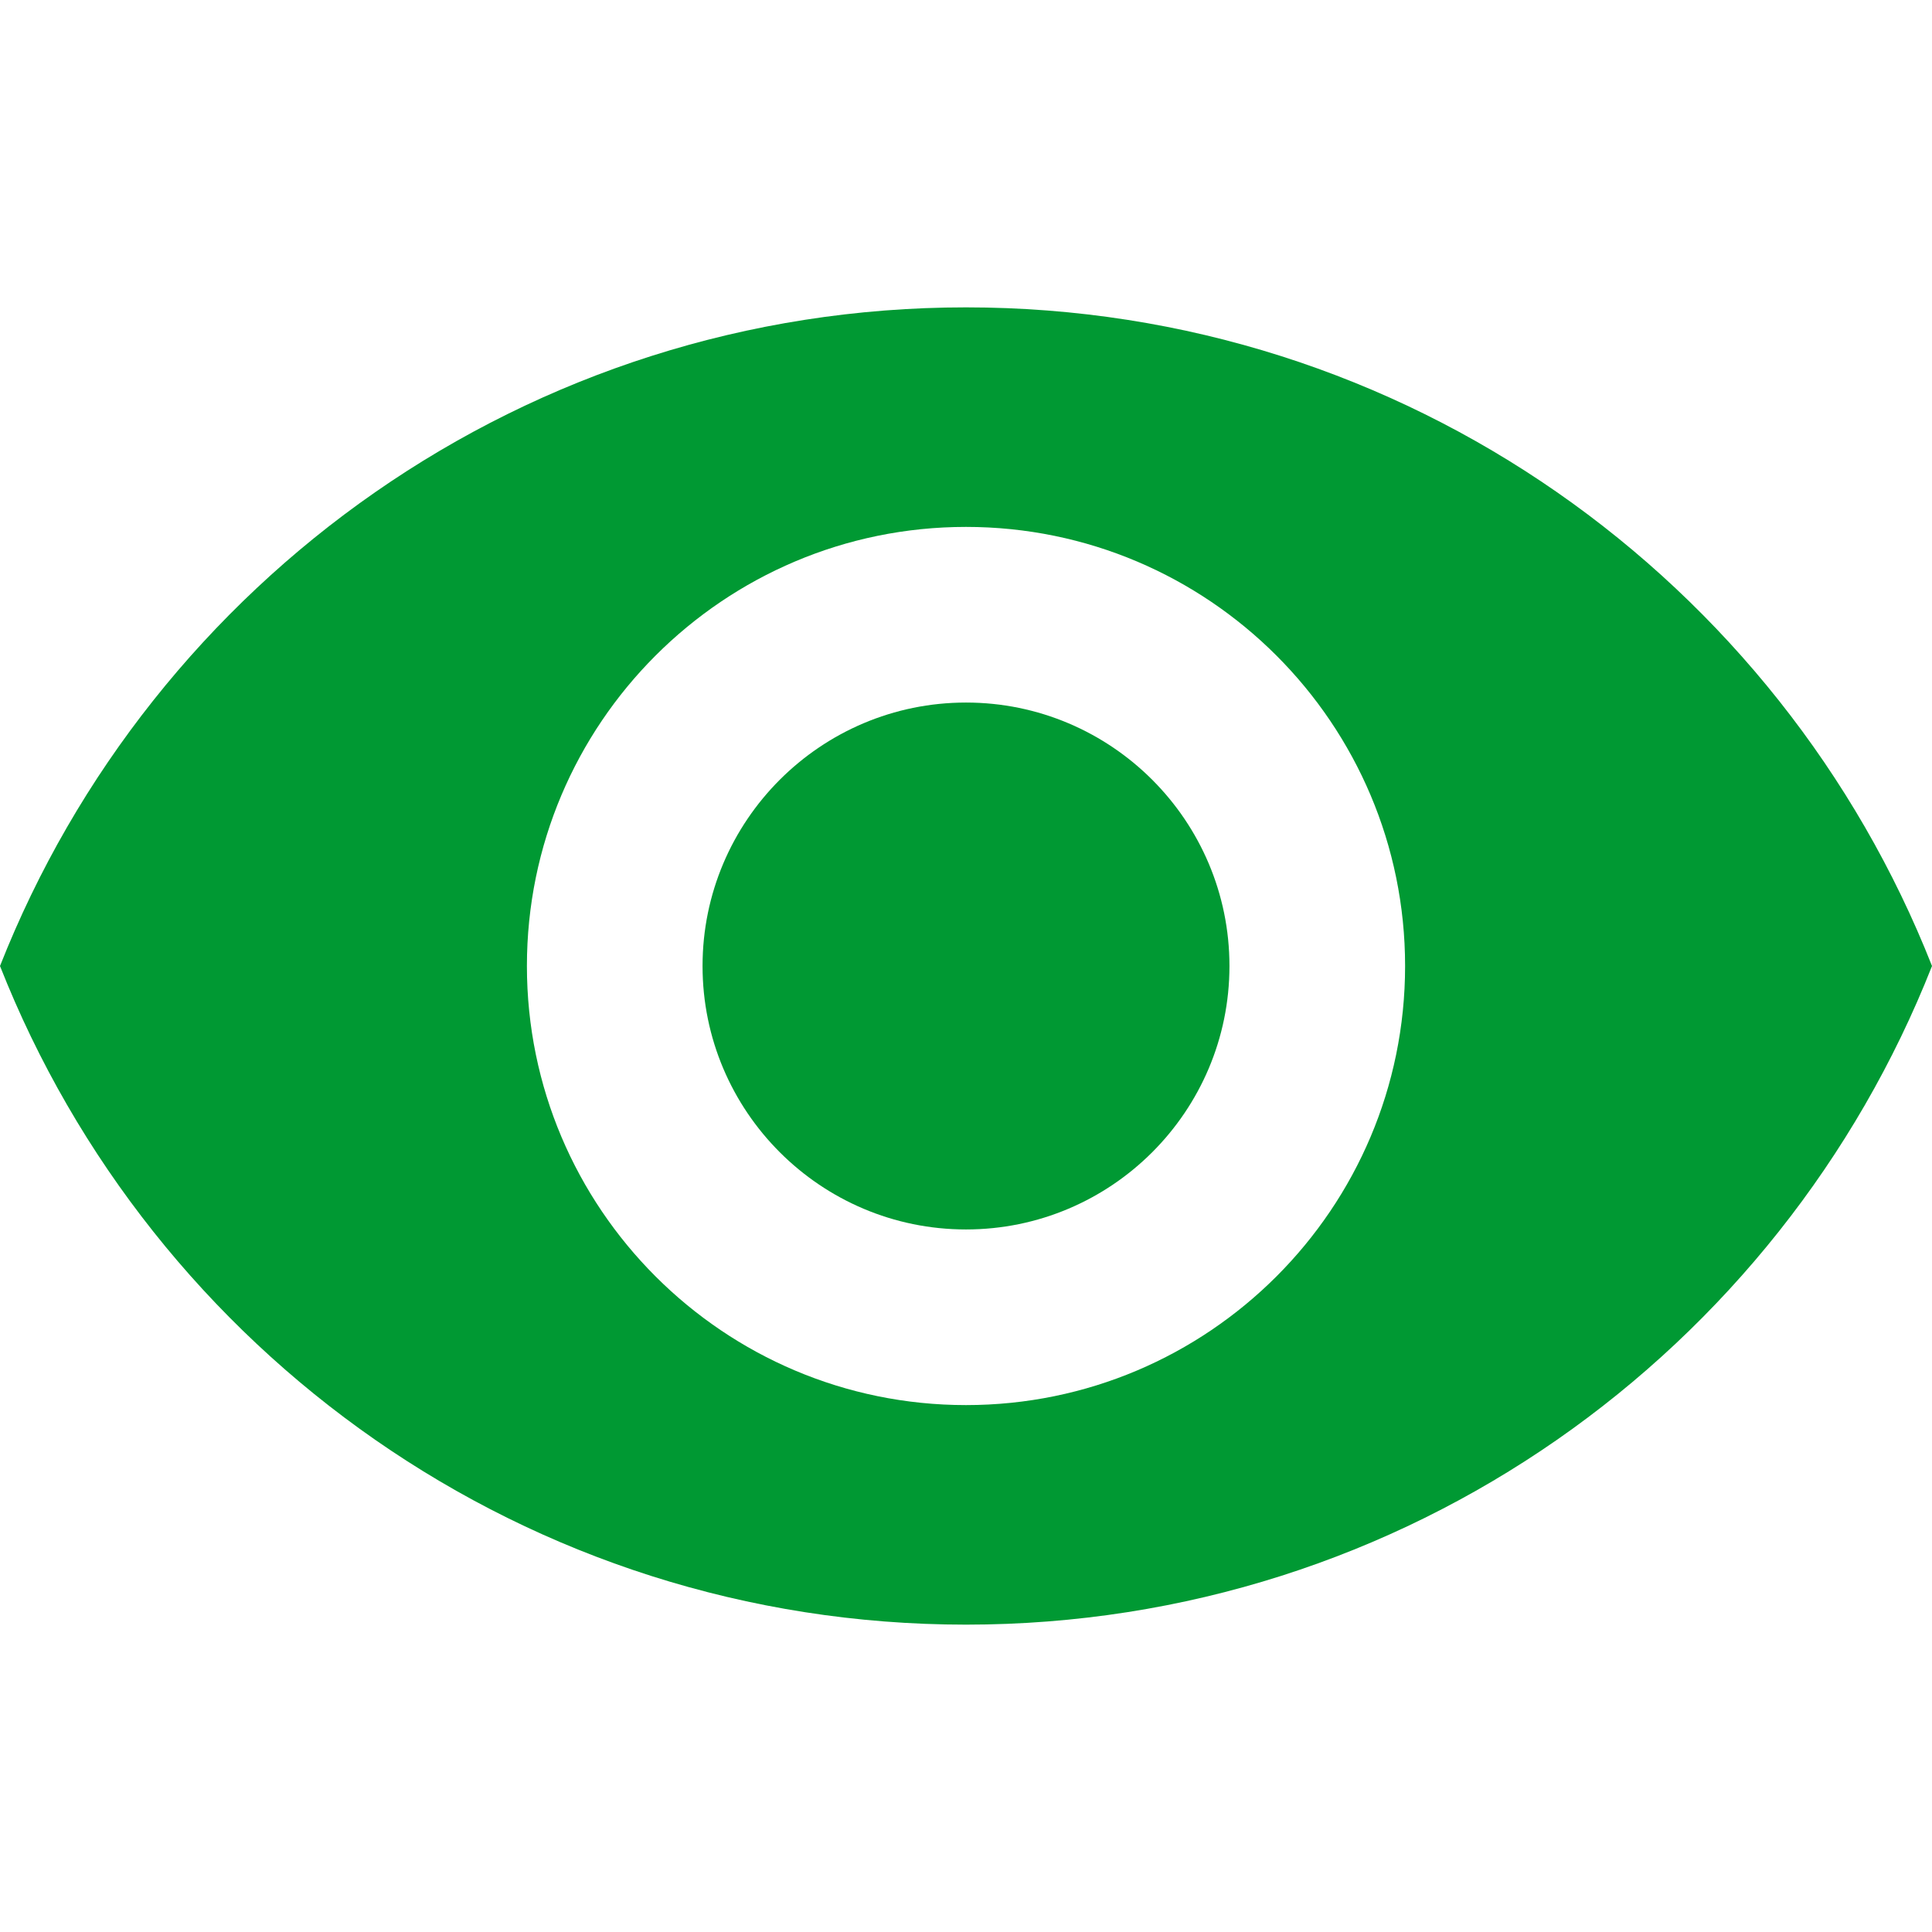
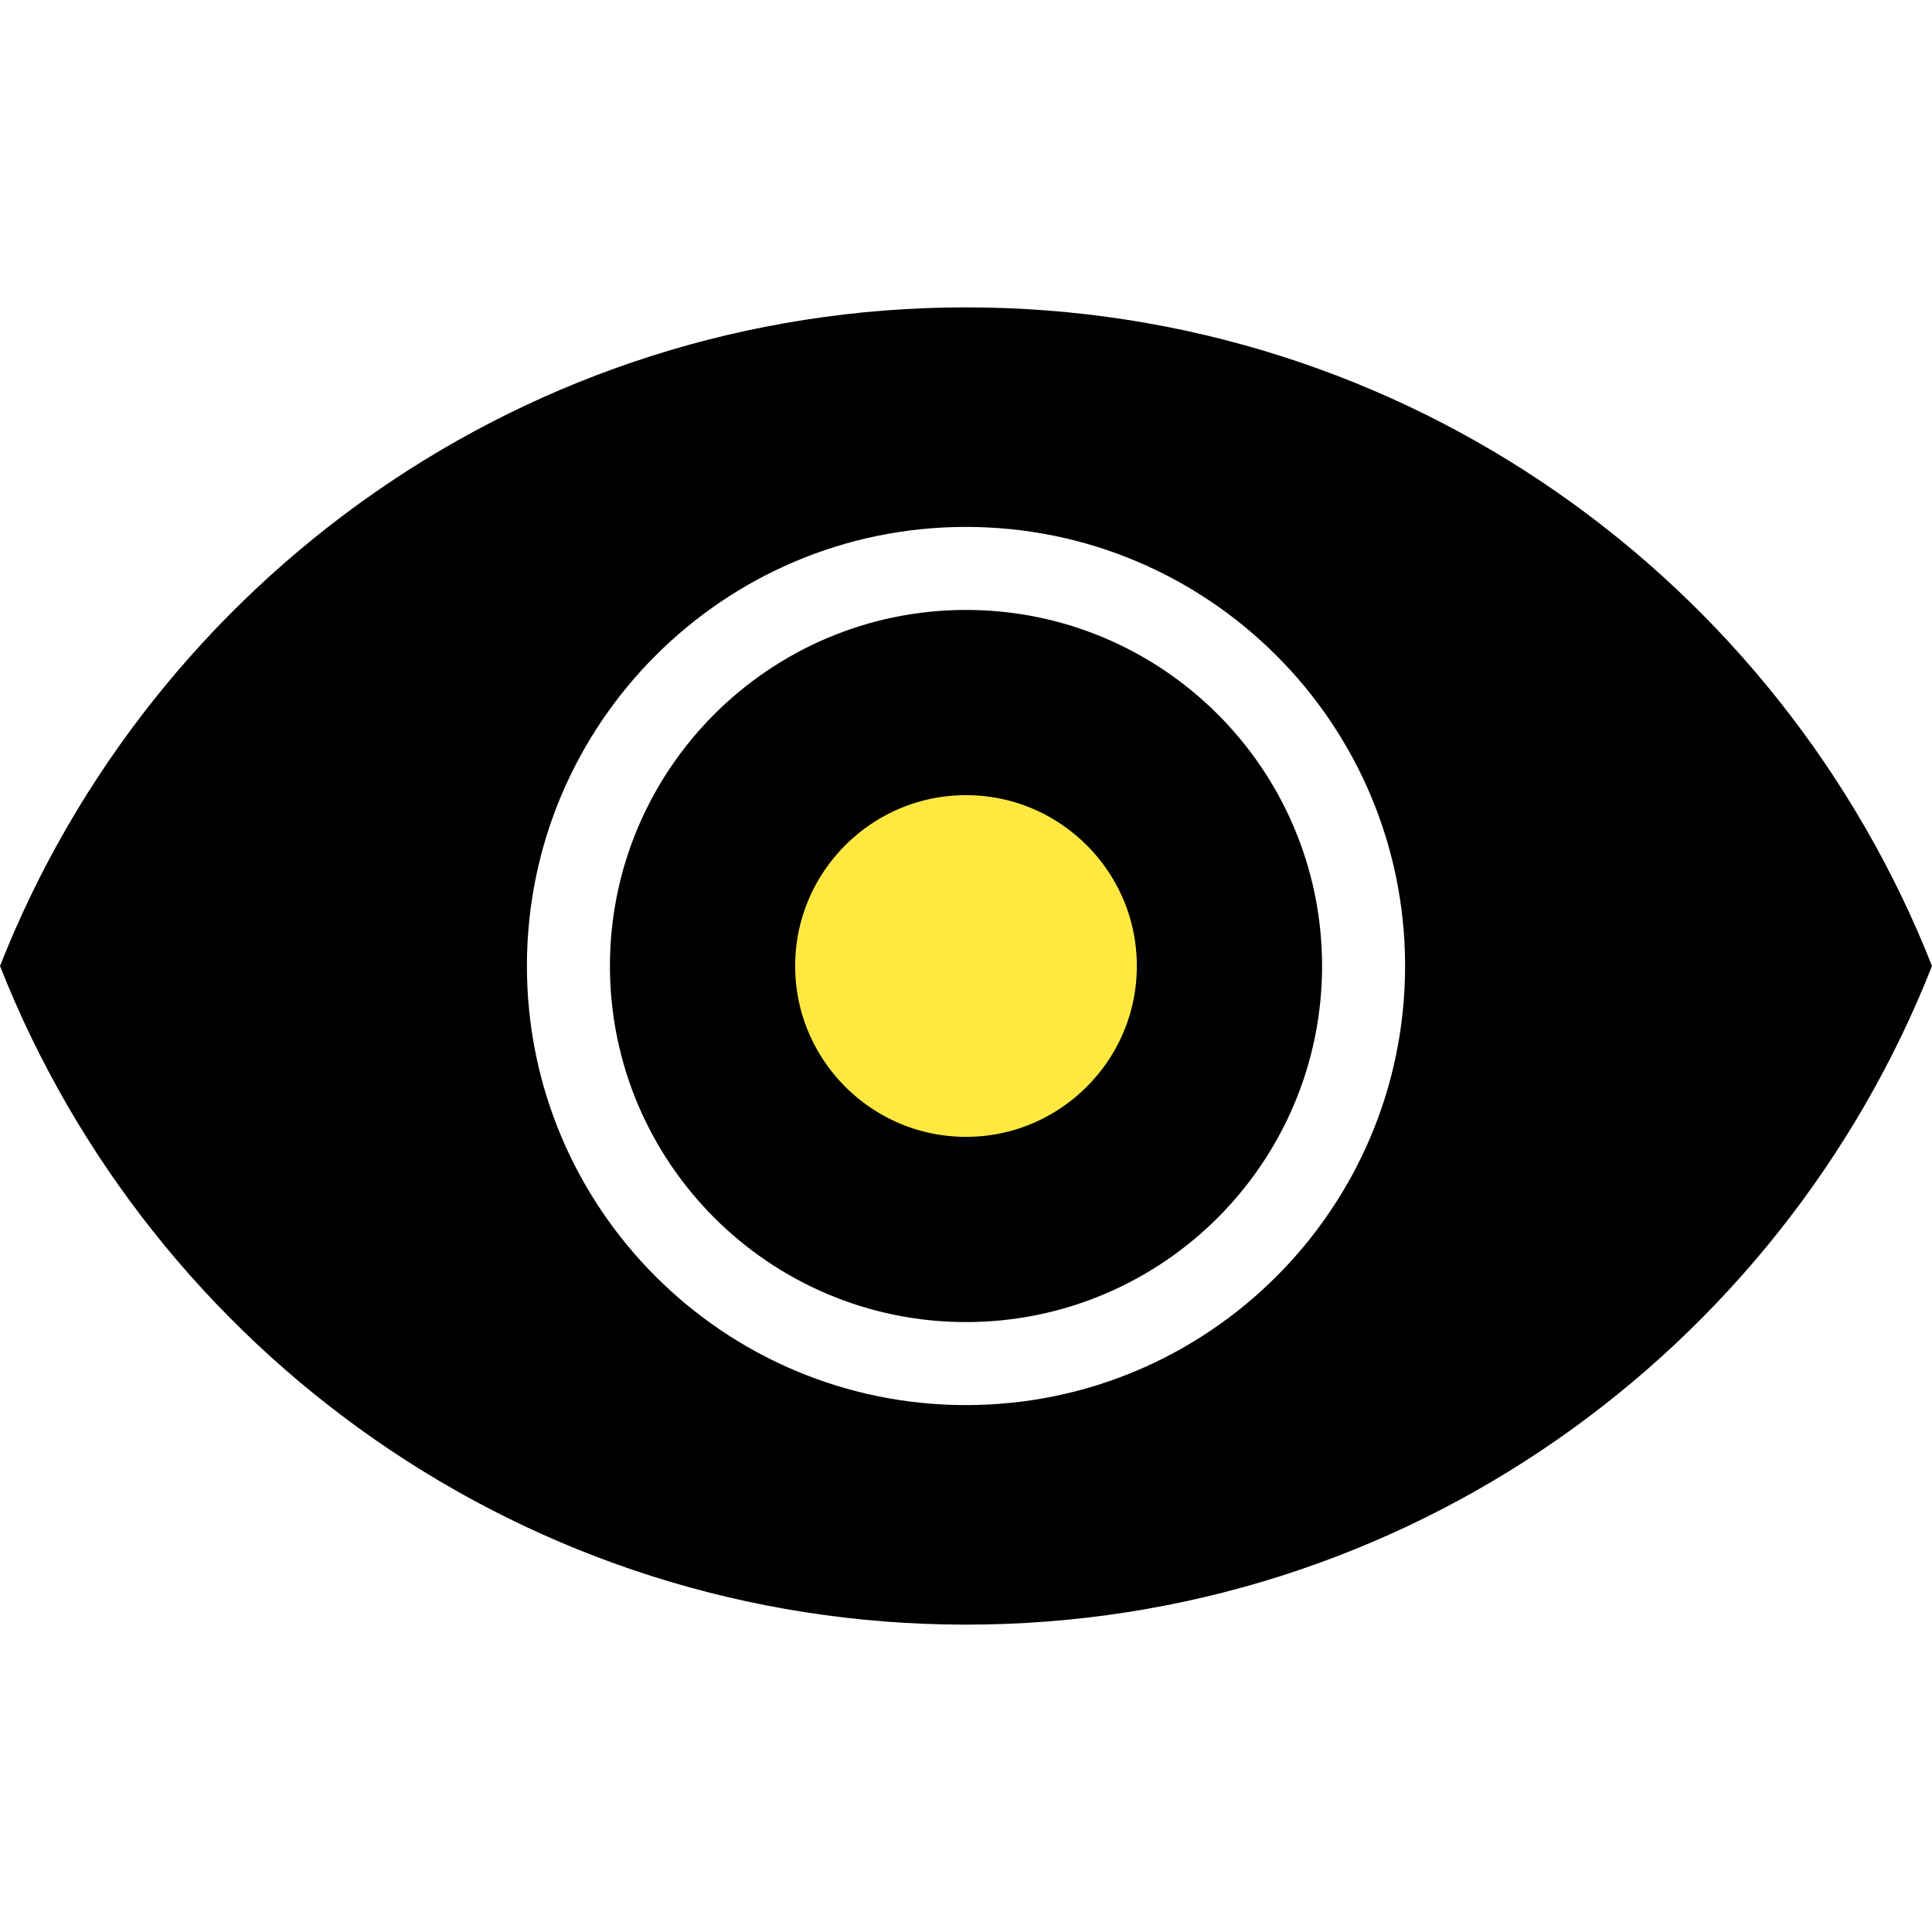
<svg xmlns="http://www.w3.org/2000/svg" version="1.1" width="512" height="512" x="0" y="0" viewBox="0 0 469.333 469.333" style="enable-background:new 0 0 512 512" xml:space="preserve" class="">
  <g>
    <g>
      <g>
        <g>
-           <path d="M234.667,170.667c-35.307,0-64,28.693-64,64s28.693,64,64,64s64-28.693,64-64S269.973,170.667,234.667,170.667z" fill="#009933" data-original="#000000" style="" class="" />
-           <path d="M234.667,74.667C128,74.667,36.907,141.013,0,234.667c36.907,93.653,128,160,234.667,160     c106.773,0,197.76-66.347,234.667-160C432.427,141.013,341.44,74.667,234.667,74.667z M234.667,341.333     c-58.88,0-106.667-47.787-106.667-106.667S175.787,128,234.667,128s106.667,47.787,106.667,106.667     S293.547,341.333,234.667,341.333z" fill="#009933" data-original="#000000" style="" class="" />
+           <path d="M234.667,170.667c-35.307,0-64,28.693-64,64s28.693,64,64,64s64-28.693,64-64S269.973,170.667,234.667,170.667z" fill="#000000" data-original="#000000" style="fill:#ffe940;stroke:#000000;stroke-width:45" class="" />
+           <path d="M234.667,74.667C128,74.667,36.907,141.013,0,234.667c36.907,93.653,128,160,234.667,160     c106.773,0,197.76-66.347,234.667-160C432.427,141.013,341.44,74.667,234.667,74.667z M234.667,341.333     c-58.88,0-106.667-47.787-106.667-106.667S175.787,128,234.667,128s106.667,47.787,106.667,106.667     S293.547,341.333,234.667,341.333z" fill="#000000" data-original="#000000" style="" class="" />
        </g>
      </g>
    </g>
  </g>
</svg>
